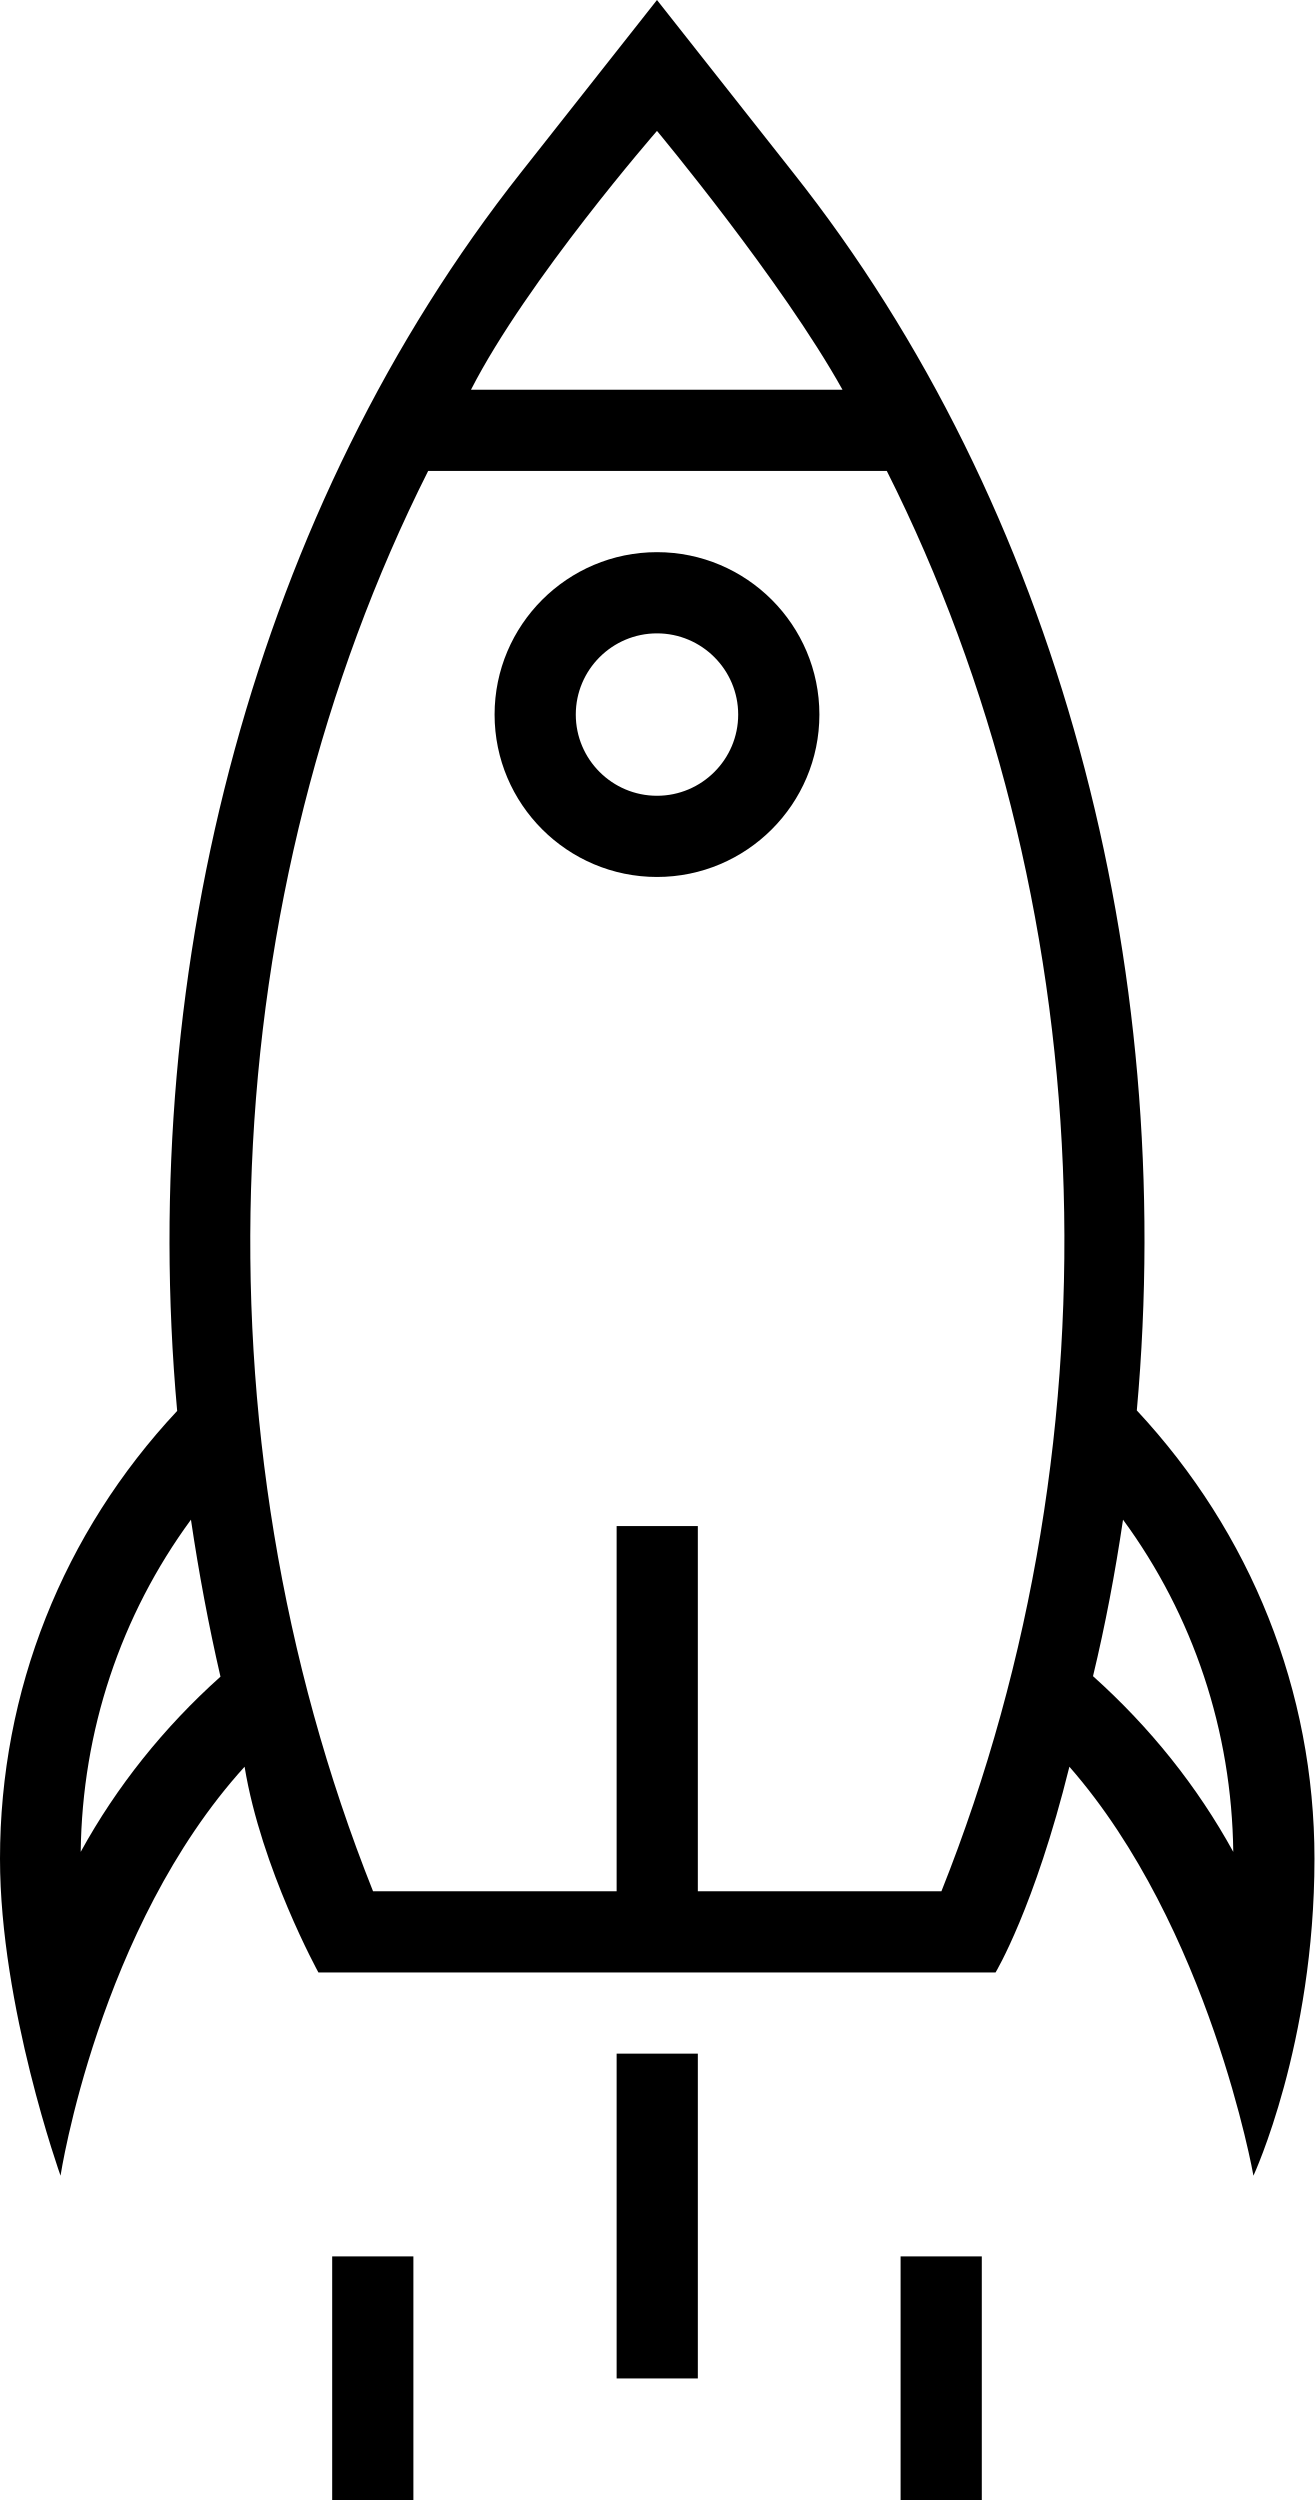
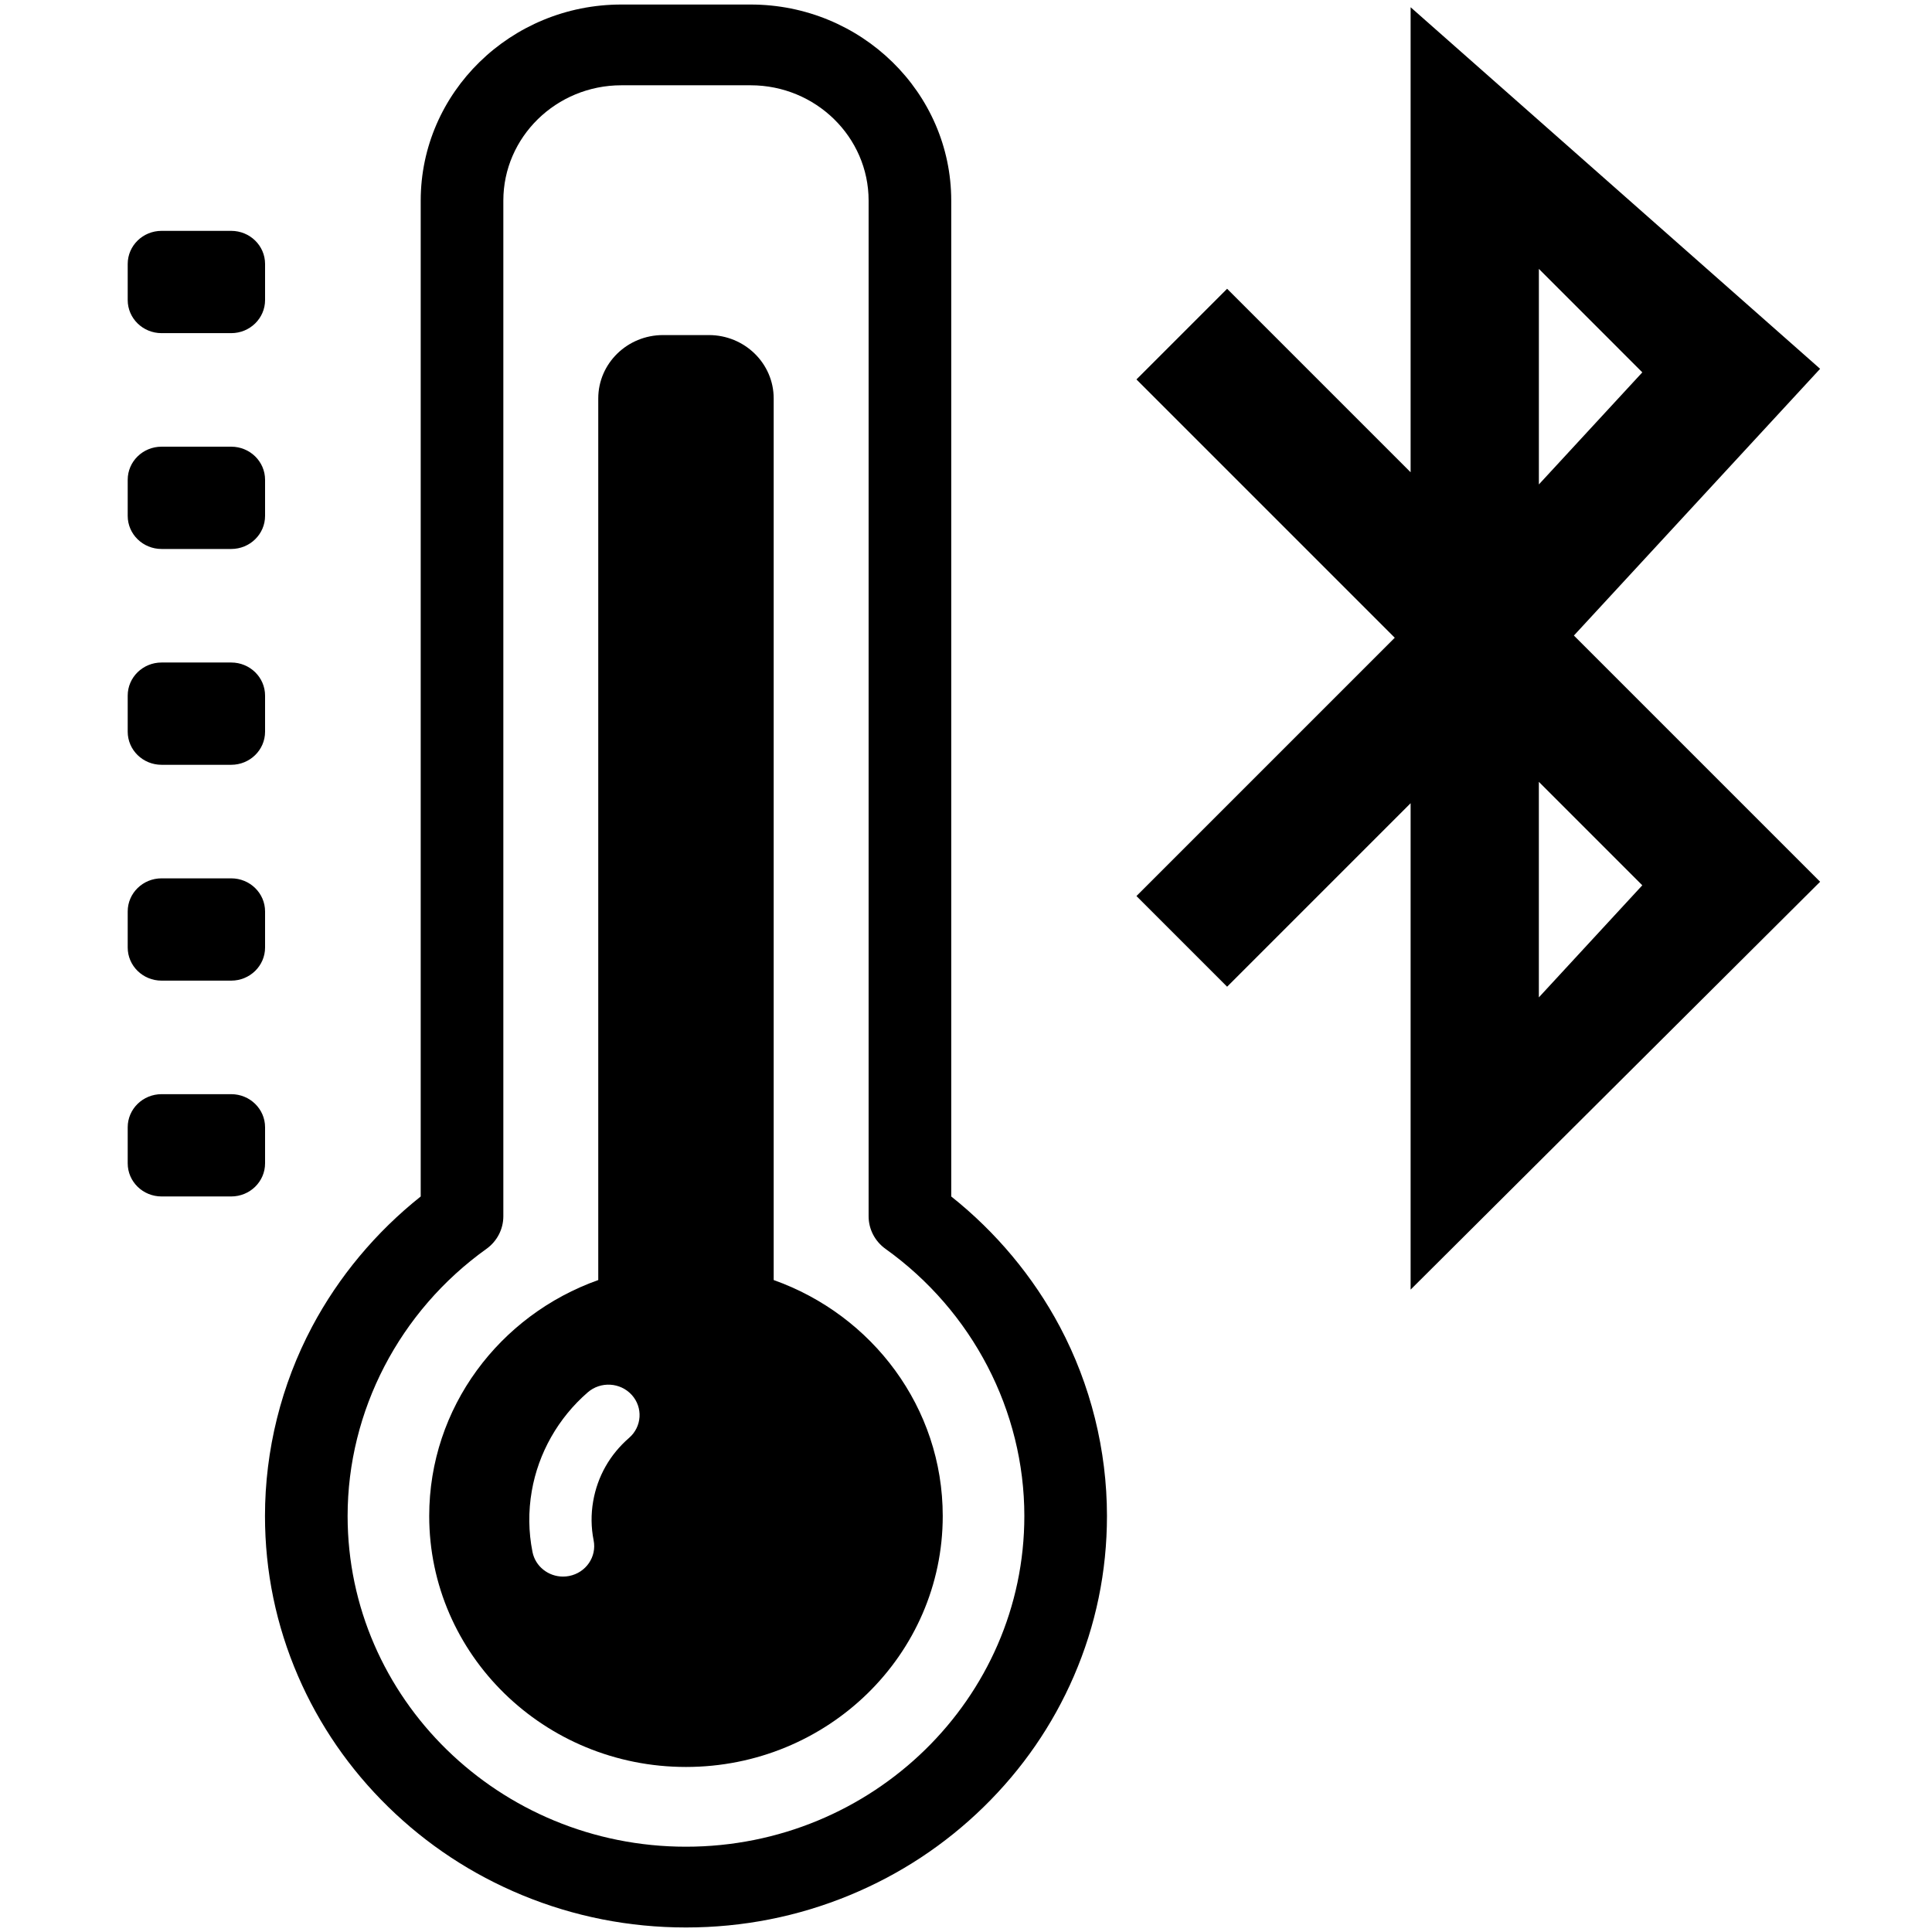
- <svg xmlns="http://www.w3.org/2000/svg" version="1.1" id="Layer_1" x="0px" y="0px" viewBox="0 0 267.1 508" style="enable-background:new 0 0 267.1 508;" xml:space="preserve">
-   <g>
-     <path d="M231,286.6c8.2-90.9-16-183.6-69.9-251.6L133.5,0l-27.6,35C52.1,103.1,27.8,195.8,36,286.7c-23.2,24.8-36,56.9-36,91   c0,30,12.3,64.4,12.3,64.4S20,391.7,49.7,359c3.4,20.7,15,41.8,15,41.8h137.6c0,0,7.9-13.1,15-41.8c28.5,32.6,37.4,83.1,37.4,83.1   s12.4-26.7,12.4-64.4C267.1,343.6,254.2,311.5,231,286.6z M16.4,376.3c0.3-24.6,8.1-48,22.4-67.5c1.6,10.8,3.6,21.5,6,31.9   C33.3,351,23.7,363,16.4,376.3z M133.5,26.6c0,0,25.4,30.5,37.7,52.6H95.7C107.1,56.9,133.5,26.6,133.5,26.6z M191.3,384.3h-49.5   v-74.2h-16.5v74.2H75.8C38.4,290.5,43.8,181.6,87,95.7h93.2C223.4,181.6,228.7,290.5,191.3,384.3z M222.1,340.6   c2.5-10.4,4.5-21,6.1-31.8c14.3,19.5,22.1,42.9,22.4,67.5C243.3,363,233.7,351,222.1,340.6z" />
-     <path d="M133.5,112.2c-18.2,0-33,14.8-33,33s14.8,33,33,33s33-14.8,33-33S151.7,112.2,133.5,112.2z M133.5,161.7   c-9.1,0-16.5-7.4-16.5-16.5s7.4-16.5,16.5-16.5s16.5,7.4,16.5,16.5S142.6,161.7,133.5,161.7z" />
-     <rect x="125.3" y="417.3" width="16.5" height="66" />
-     <rect x="183" y="458.5" width="16.5" height="49.5" />
-     <rect x="67.5" y="458.5" width="16.5" height="49.5" />
+ <svg xmlns="http://www.w3.org/2000/svg" version="1.1" width="640" height="640" viewBox="0 0 640 640" xml:space="preserve">
+   <defs>
+ </defs>
+   <g transform="matrix(1.33 0 0 1.3 204.5 320)">
+     <g style="">
+       <g transform="matrix(1 0 0 1 17.1 0)" id="Capa_1">
+         <path style="stroke: none; stroke-width: 1; stroke-dasharray: none; stroke-linecap: butt; stroke-dashoffset: 0; stroke-linejoin: miter; stroke-miterlimit: 4; fill: rgb(0,0,0); fill-rule: nonzero; opacity: 1;" transform=" translate(-262.1, -245)" d="M 262.096 490 c -14.151 0 -27.883 -2.774 -40.818 -8.245 c -12.487 -5.281 -23.7 -12.841 -33.326 -22.468 c -9.626 -9.626 -17.185 -20.838 -22.468 -33.326 c -5.47 -12.933 -8.244 -26.666 -8.244 -40.816 c 0 -16.766 4.058 -33.445 11.733 -48.233 c 6.607 -12.729 15.9 -24.11 27.054 -33.183 V 49.967 C 196.028 22.415 218.443 0 245.996 0 h 32.201 c 27.552 0 49.968 22.415 49.968 49.967 v 253.762 c 11.154 9.072 20.447 20.453 27.054 33.183 c 7.676 14.788 11.733 31.468 11.733 48.233 c 0 14.15 -2.773 27.884 -8.245 40.816 c -5.282 12.488 -12.84 23.7 -22.467 33.326 c -9.626 9.627 -20.839 17.186 -33.327 22.468 C 289.981 487.226 276.248 490 262.096 490 z M 245.996 20.578 c -16.205 0 -29.389 13.184 -29.389 29.389 V 308.78 c 0 3.281 -1.565 6.366 -4.213 8.304 c -21.649 15.84 -34.574 41.283 -34.574 68.06 c 0 46.47 37.806 84.276 84.277 84.276 c 46.471 0 84.277 -37.807 84.277 -84.276 c 0 -26.777 -12.925 -52.221 -34.575 -68.06 c -2.648 -1.938 -4.213 -5.023 -4.213 -8.304 V 49.967 c 0 -16.205 -13.184 -29.389 -29.389 -29.389 H 245.996 z" stroke-linecap="round" />
+       </g>
+       <g transform="matrix(1 0 0 1 17.1 21.66)" id="Capa_1">
+         <path style="stroke: none; stroke-width: 1; stroke-dasharray: none; stroke-linecap: butt; stroke-dashoffset: 0; stroke-linejoin: miter; stroke-miterlimit: 4; fill: rgb(0,0,0); fill-rule: nonzero; opacity: 1;" transform=" translate(-262.1, -266.66)" d="M 283.943 325.025 v -224.65 c 0 -8.918 -7.229 -16.147 -16.146 -16.147 h -11.402 c -8.917 0 -16.146 7.229 -16.146 16.147 v 224.65 c -24.561 8.927 -42.105 32.475 -42.105 60.121 c 0 35.32 28.632 63.953 63.952 63.953 c 35.32 0 63.953 -28.633 63.953 -63.953 C 326.048 357.5 308.505 333.952 283.943 325.025 z M 247.931 365.24 c -4.783 4.243 -7.878 9.827 -8.949 16.148 c -0.563 3.33 -0.526 6.681 0.113 9.957 c 0.819 4.204 -1.925 8.276 -6.13 9.096 c -0.501 0.099 -1 0.146 -1.492 0.146 c -3.637 0 -6.883 -2.57 -7.605 -6.274 c -0.997 -5.117 -1.057 -10.337 -0.18 -15.514 c 1.643 -9.707 6.598 -18.643 13.95 -25.164 c 3.205 -2.842 8.107 -2.549 10.95 0.656 C 251.429 357.496 251.136 362.397 247.931 365.24 z" stroke-linecap="round" />
+       </g>
+       <g transform="matrix(1 0 0 1 -104.84 -174.29)" id="Capa_1">
+         <path style="stroke: none; stroke-width: 1; stroke-dasharray: none; stroke-linecap: butt; stroke-dashoffset: 0; stroke-linejoin: miter; stroke-miterlimit: 4; fill: rgb(0,0,0); fill-rule: nonzero; opacity: 1;" transform=" translate(-140.16, -70.71)" d="M 157.262 75.302 c 0 4.658 -3.776 8.436 -8.436 8.436 h -17.341 c -4.66 0 -8.437 -3.778 -8.437 -8.436 v -9.192 c 0 -4.66 3.777 -8.437 8.437 -8.437 h 17.341 c 4.66 0 8.436 3.776 8.436 8.437 V 75.302 z" stroke-linecap="round" />
+       </g>
+       <g transform="matrix(1 0 0 1 -104.84 -119.3)" id="Capa_1">
+         <path style="stroke: none; stroke-width: 1; stroke-dasharray: none; stroke-linecap: butt; stroke-dashoffset: 0; stroke-linejoin: miter; stroke-miterlimit: 4; fill: rgb(0,0,0); fill-rule: nonzero; opacity: 1;" transform=" translate(-140.16, -125.7)" d="M 157.262 130.298 c 0 4.66 -3.776 8.437 -8.436 8.437 h -17.341 c -4.66 0 -8.437 -3.776 -8.437 -8.437 v -9.192 c 0 -4.66 3.777 -8.437 8.437 -8.437 h 17.341 c 4.66 0 8.436 3.776 8.436 8.437 V 130.298 z" stroke-linecap="round" />
+       </g>
+       <g transform="matrix(1 0 0 1 -104.84 -64.3)" id="Capa_1">
+         <path style="stroke: none; stroke-width: 1; stroke-dasharray: none; stroke-linecap: butt; stroke-dashoffset: 0; stroke-linejoin: miter; stroke-miterlimit: 4; fill: rgb(0,0,0); fill-rule: nonzero; opacity: 1;" transform=" translate(-140.16, -180.7)" d="M 157.262 185.294 c 0 4.66 -3.776 8.437 -8.436 8.437 h -17.341 c -4.66 0 -8.437 -3.776 -8.437 -8.437 v -9.191 c 0 -4.659 3.777 -8.438 8.437 -8.438 h 17.341 c 4.66 0 8.436 3.778 8.436 8.438 V 185.294 z" stroke-linecap="round" />
+       </g>
+       <g transform="matrix(1 0 0 1 -104.84 -9.3)" id="Capa_1">
+         <path style="stroke: none; stroke-width: 1; stroke-dasharray: none; stroke-linecap: butt; stroke-dashoffset: 0; stroke-linejoin: miter; stroke-miterlimit: 4; fill: rgb(0,0,0); fill-rule: nonzero; opacity: 1;" transform=" translate(-140.16, -235.7)" d="M 157.262 240.291 c 0 4.659 -3.776 8.438 -8.436 8.438 h -17.341 c -4.66 0 -8.437 -3.778 -8.437 -8.438 V 231.1 c 0 -4.66 3.777 -8.436 8.437 -8.436 h 17.341 c 4.66 0 8.436 3.776 8.436 8.436 V 240.291 z" stroke-linecap="round" />
+       </g>
+       <g transform="matrix(1 0 0 1 -104.84 45.69)" id="Capa_1">
+         <path style="stroke: none; stroke-width: 1; stroke-dasharray: none; stroke-linecap: butt; stroke-dashoffset: 0; stroke-linejoin: miter; stroke-miterlimit: 4; fill: rgb(0,0,0); fill-rule: nonzero; opacity: 1;" transform=" translate(-140.16, -290.69)" d="M 157.262 295.287 c 0 4.661 -3.776 8.438 -8.436 8.438 h -17.341 c -4.66 0 -8.437 -3.776 -8.437 -8.438 v -9.191 c 0 -4.658 3.777 -8.436 8.437 -8.436 h 17.341 c 4.66 0 8.436 3.778 8.436 8.436 V 295.287 z" stroke-linecap="round" />
+       </g>
+     </g>
+   </g>
+   <g transform="matrix(7.08 0 0 7.08 489.7 214.8)" id="Capa_1">
+     <path style="stroke: none; stroke-width: 1; stroke-dasharray: none; stroke-linecap: butt; stroke-dashoffset: 0; stroke-linejoin: miter; stroke-miterlimit: 4; fill: rgb(0,0,0); fill-rule: nonzero; opacity: 1;" transform=" translate(-30, -30)" d="M 45.994 16.917 L 26.834 0 v 21.758 l -8.586 -8.586 l -4.242 4.242 L 26.092 29.5 L 14.006 41.586 l 4.242 4.242 l 8.586 -8.586 V 60 l 19.16 -19.083 l -11.52 -11.52 L 45.994 16.917 z M 32.834 46.327 V 36.242 l 4.84 4.841 L 32.834 46.327 z M 37.675 17.083 l -4.84 5.244 V 12.242 L 37.675 17.083 z" stroke-linecap="round" />
  </g>
</svg>
